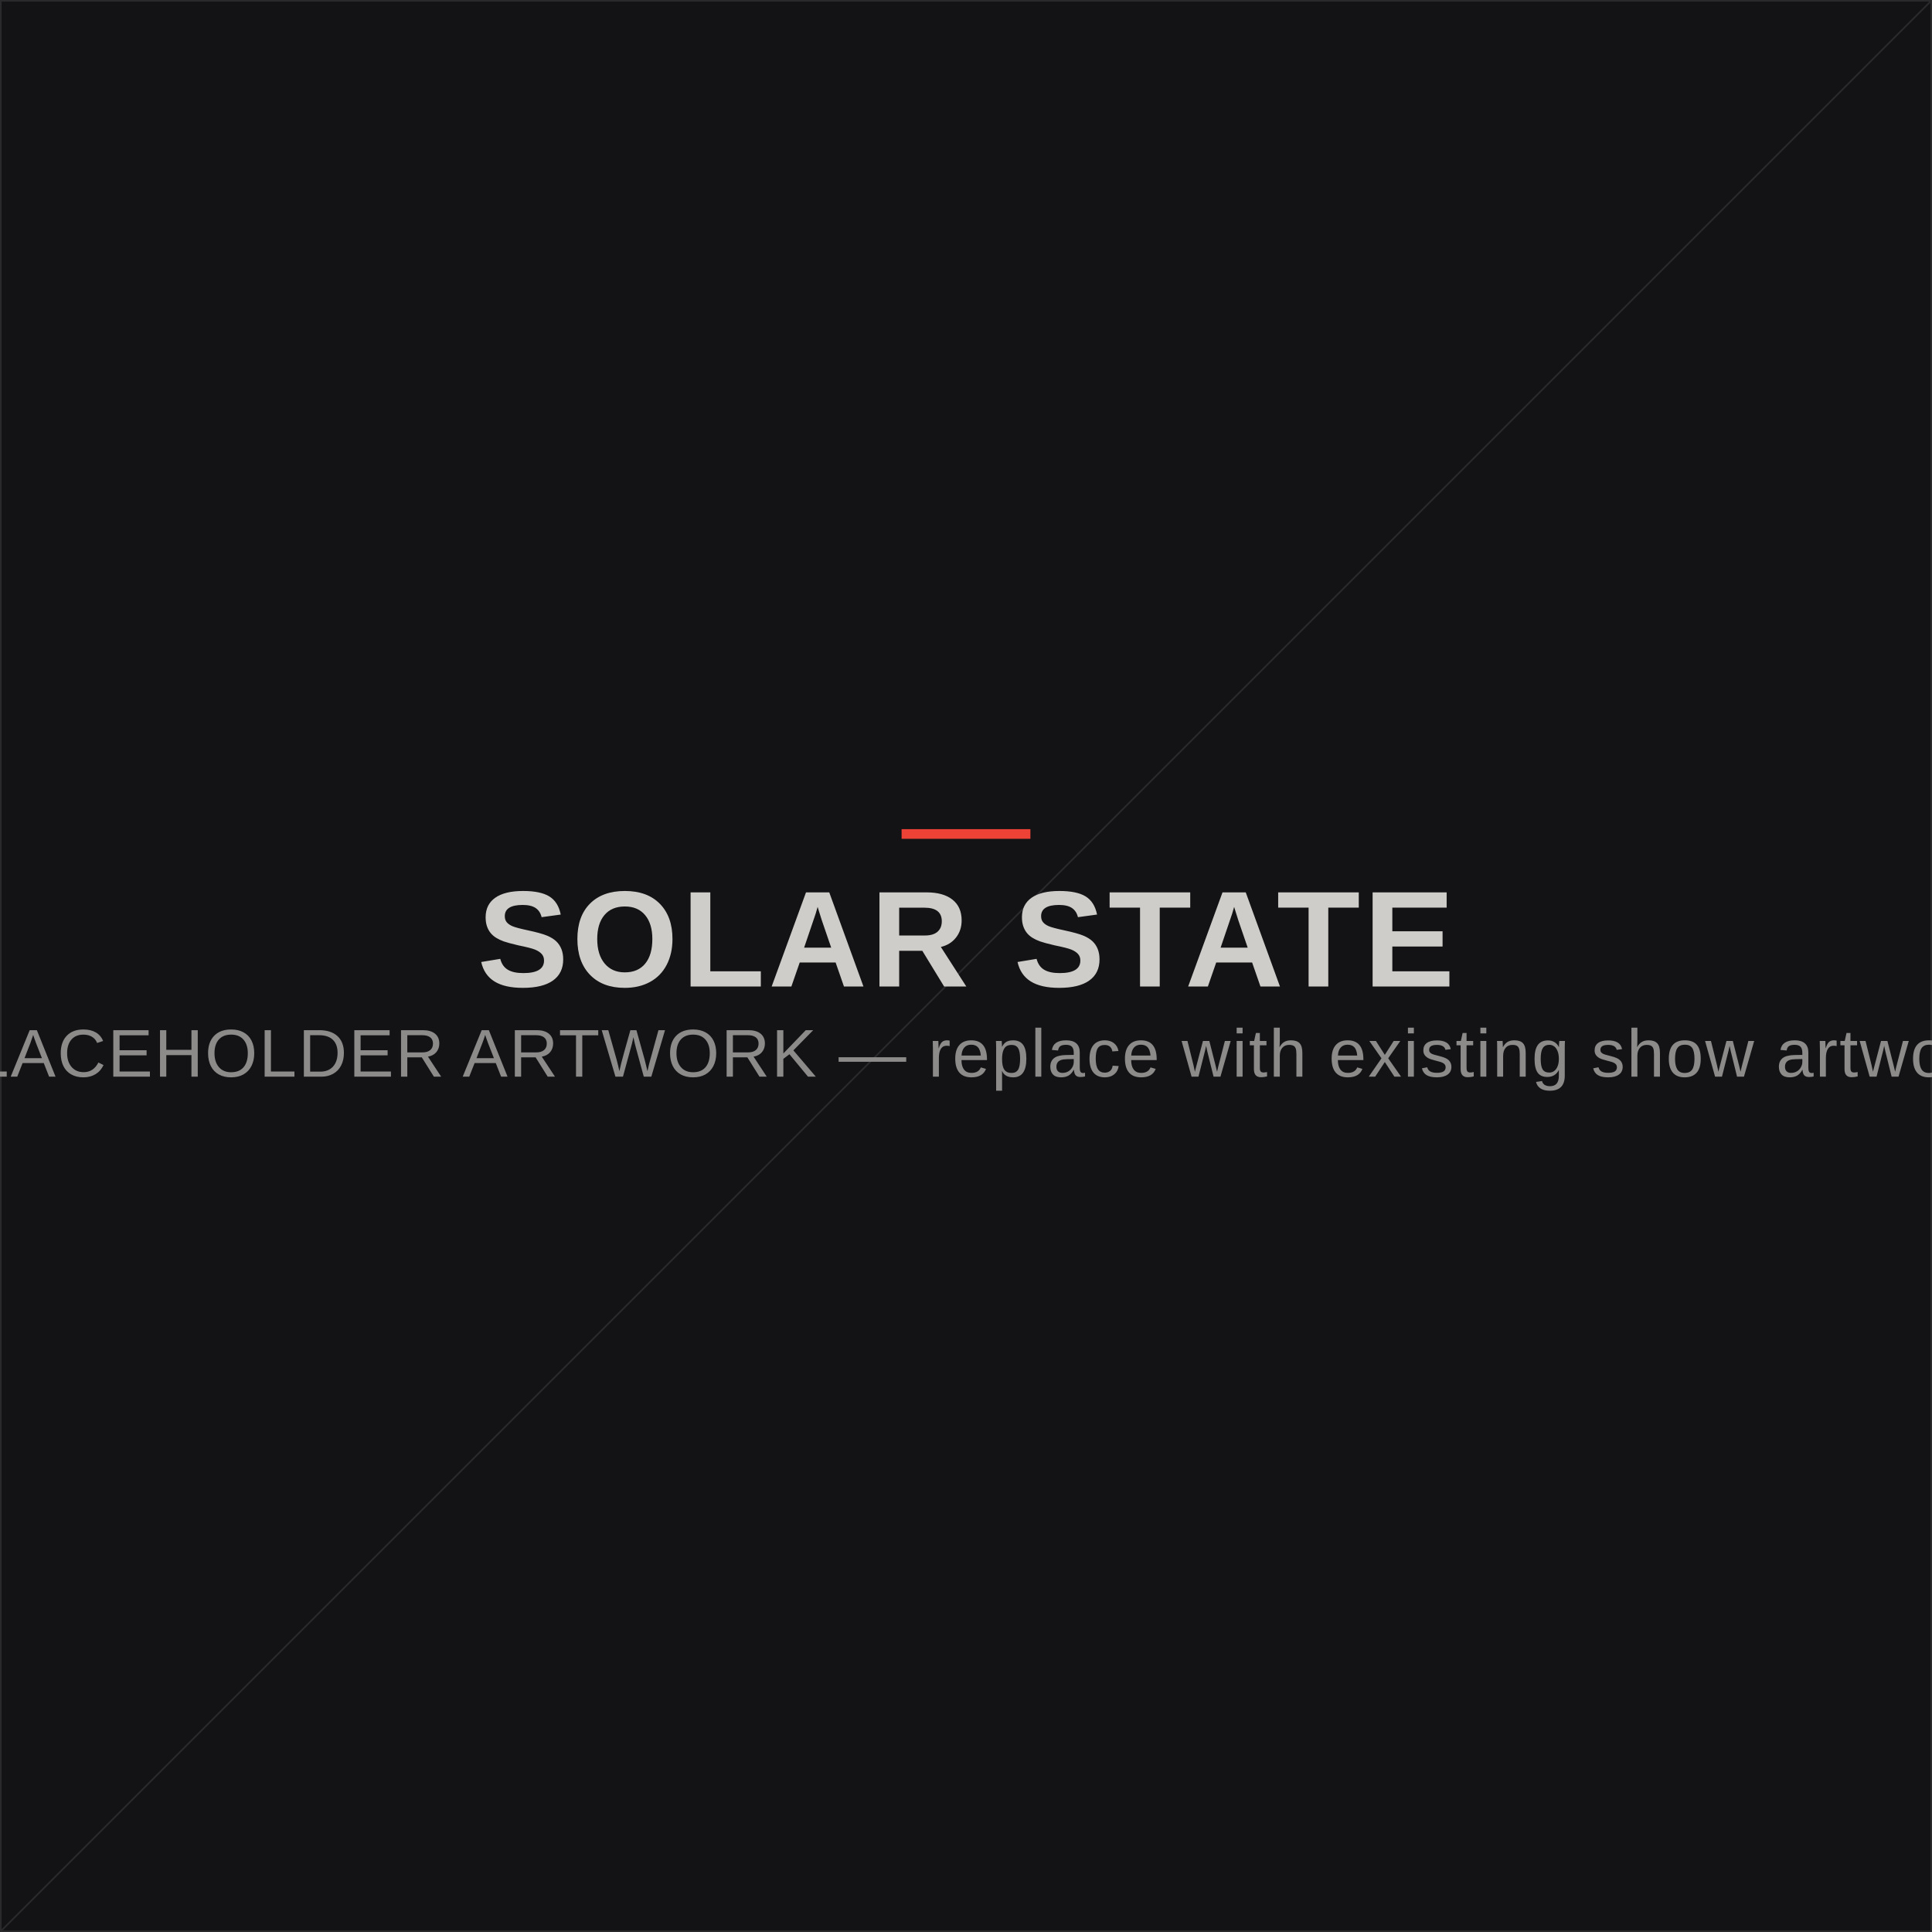
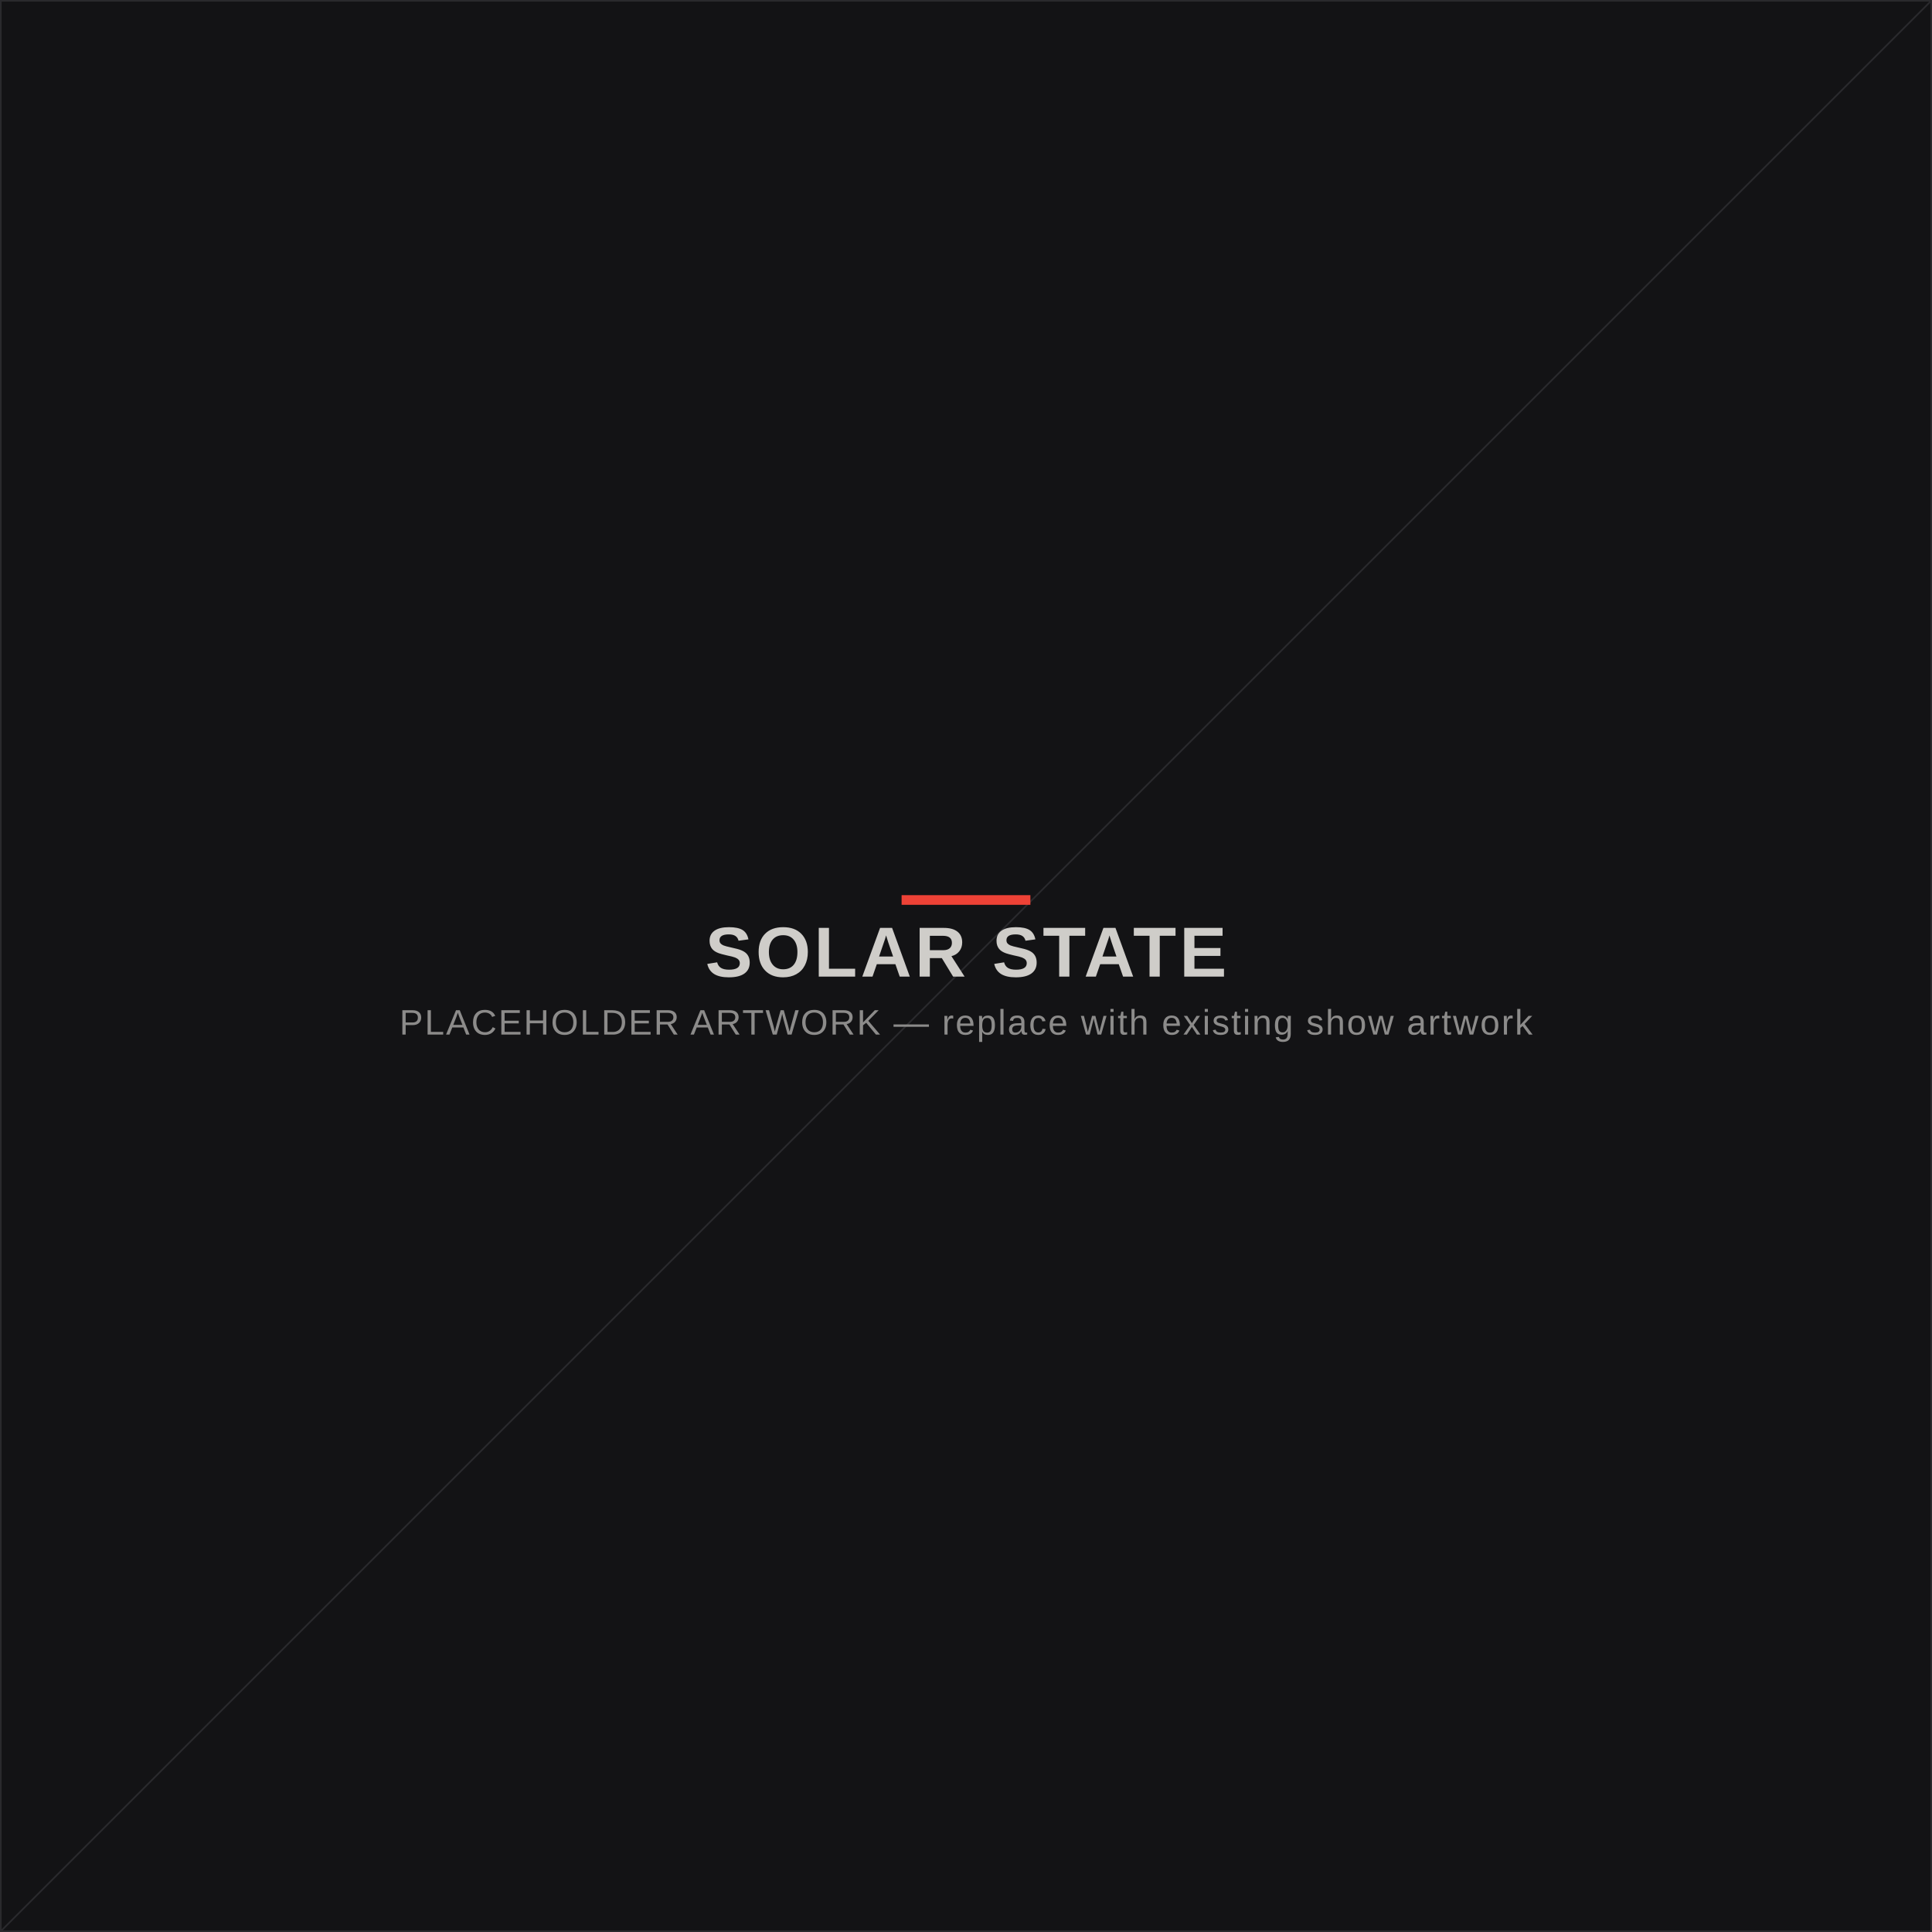
<svg xmlns="http://www.w3.org/2000/svg" viewBox="0 0 1200 1200" width="1200" height="1200" role="img" aria-label="Placeholder square artwork for the Solar State show edition">
  <rect width="1200" height="1200" fill="#131315" />
  <rect x="0.5" y="0.5" width="1199" height="1199" fill="none" stroke="#2a2a2d" stroke-width="1" />
  <line x1="0" y1="1200" x2="1200" y2="0" stroke="#2a2a2d" stroke-width="1" />
-   <rect x="560.0" y="515.0" width="80" height="6" fill="#ee4236" />
-   <text x="600.0" y="612.75" fill="#cfcdc9" font-family="Arial, Helvetica, sans-serif" font-size="85" font-weight="700" letter-spacing="2" text-anchor="middle">SOLAR STATE</text>
-   <text x="600.0" y="668.75" fill="#8c8b8a" font-family="Arial, Helvetica, sans-serif" font-size="42" letter-spacing="1" text-anchor="middle">PLACEHOLDER ARTWORK — replace with existing show artwork</text>
+   <rect x="560.0" y="556.0" width="80" height="6" fill="#ee4236" />
+   <text x="600.0" y="606.6" fill="#cfcdc9" font-family="Arial, Helvetica, sans-serif" font-size="44" font-weight="700" letter-spacing="2" text-anchor="middle">SOLAR STATE</text>
+   <text x="600.0" y="642.6" fill="#8c8b8a" font-family="Arial, Helvetica, sans-serif" font-size="22" letter-spacing="1" text-anchor="middle">PLACEHOLDER ARTWORK — replace with existing show artwork</text>
</svg>
